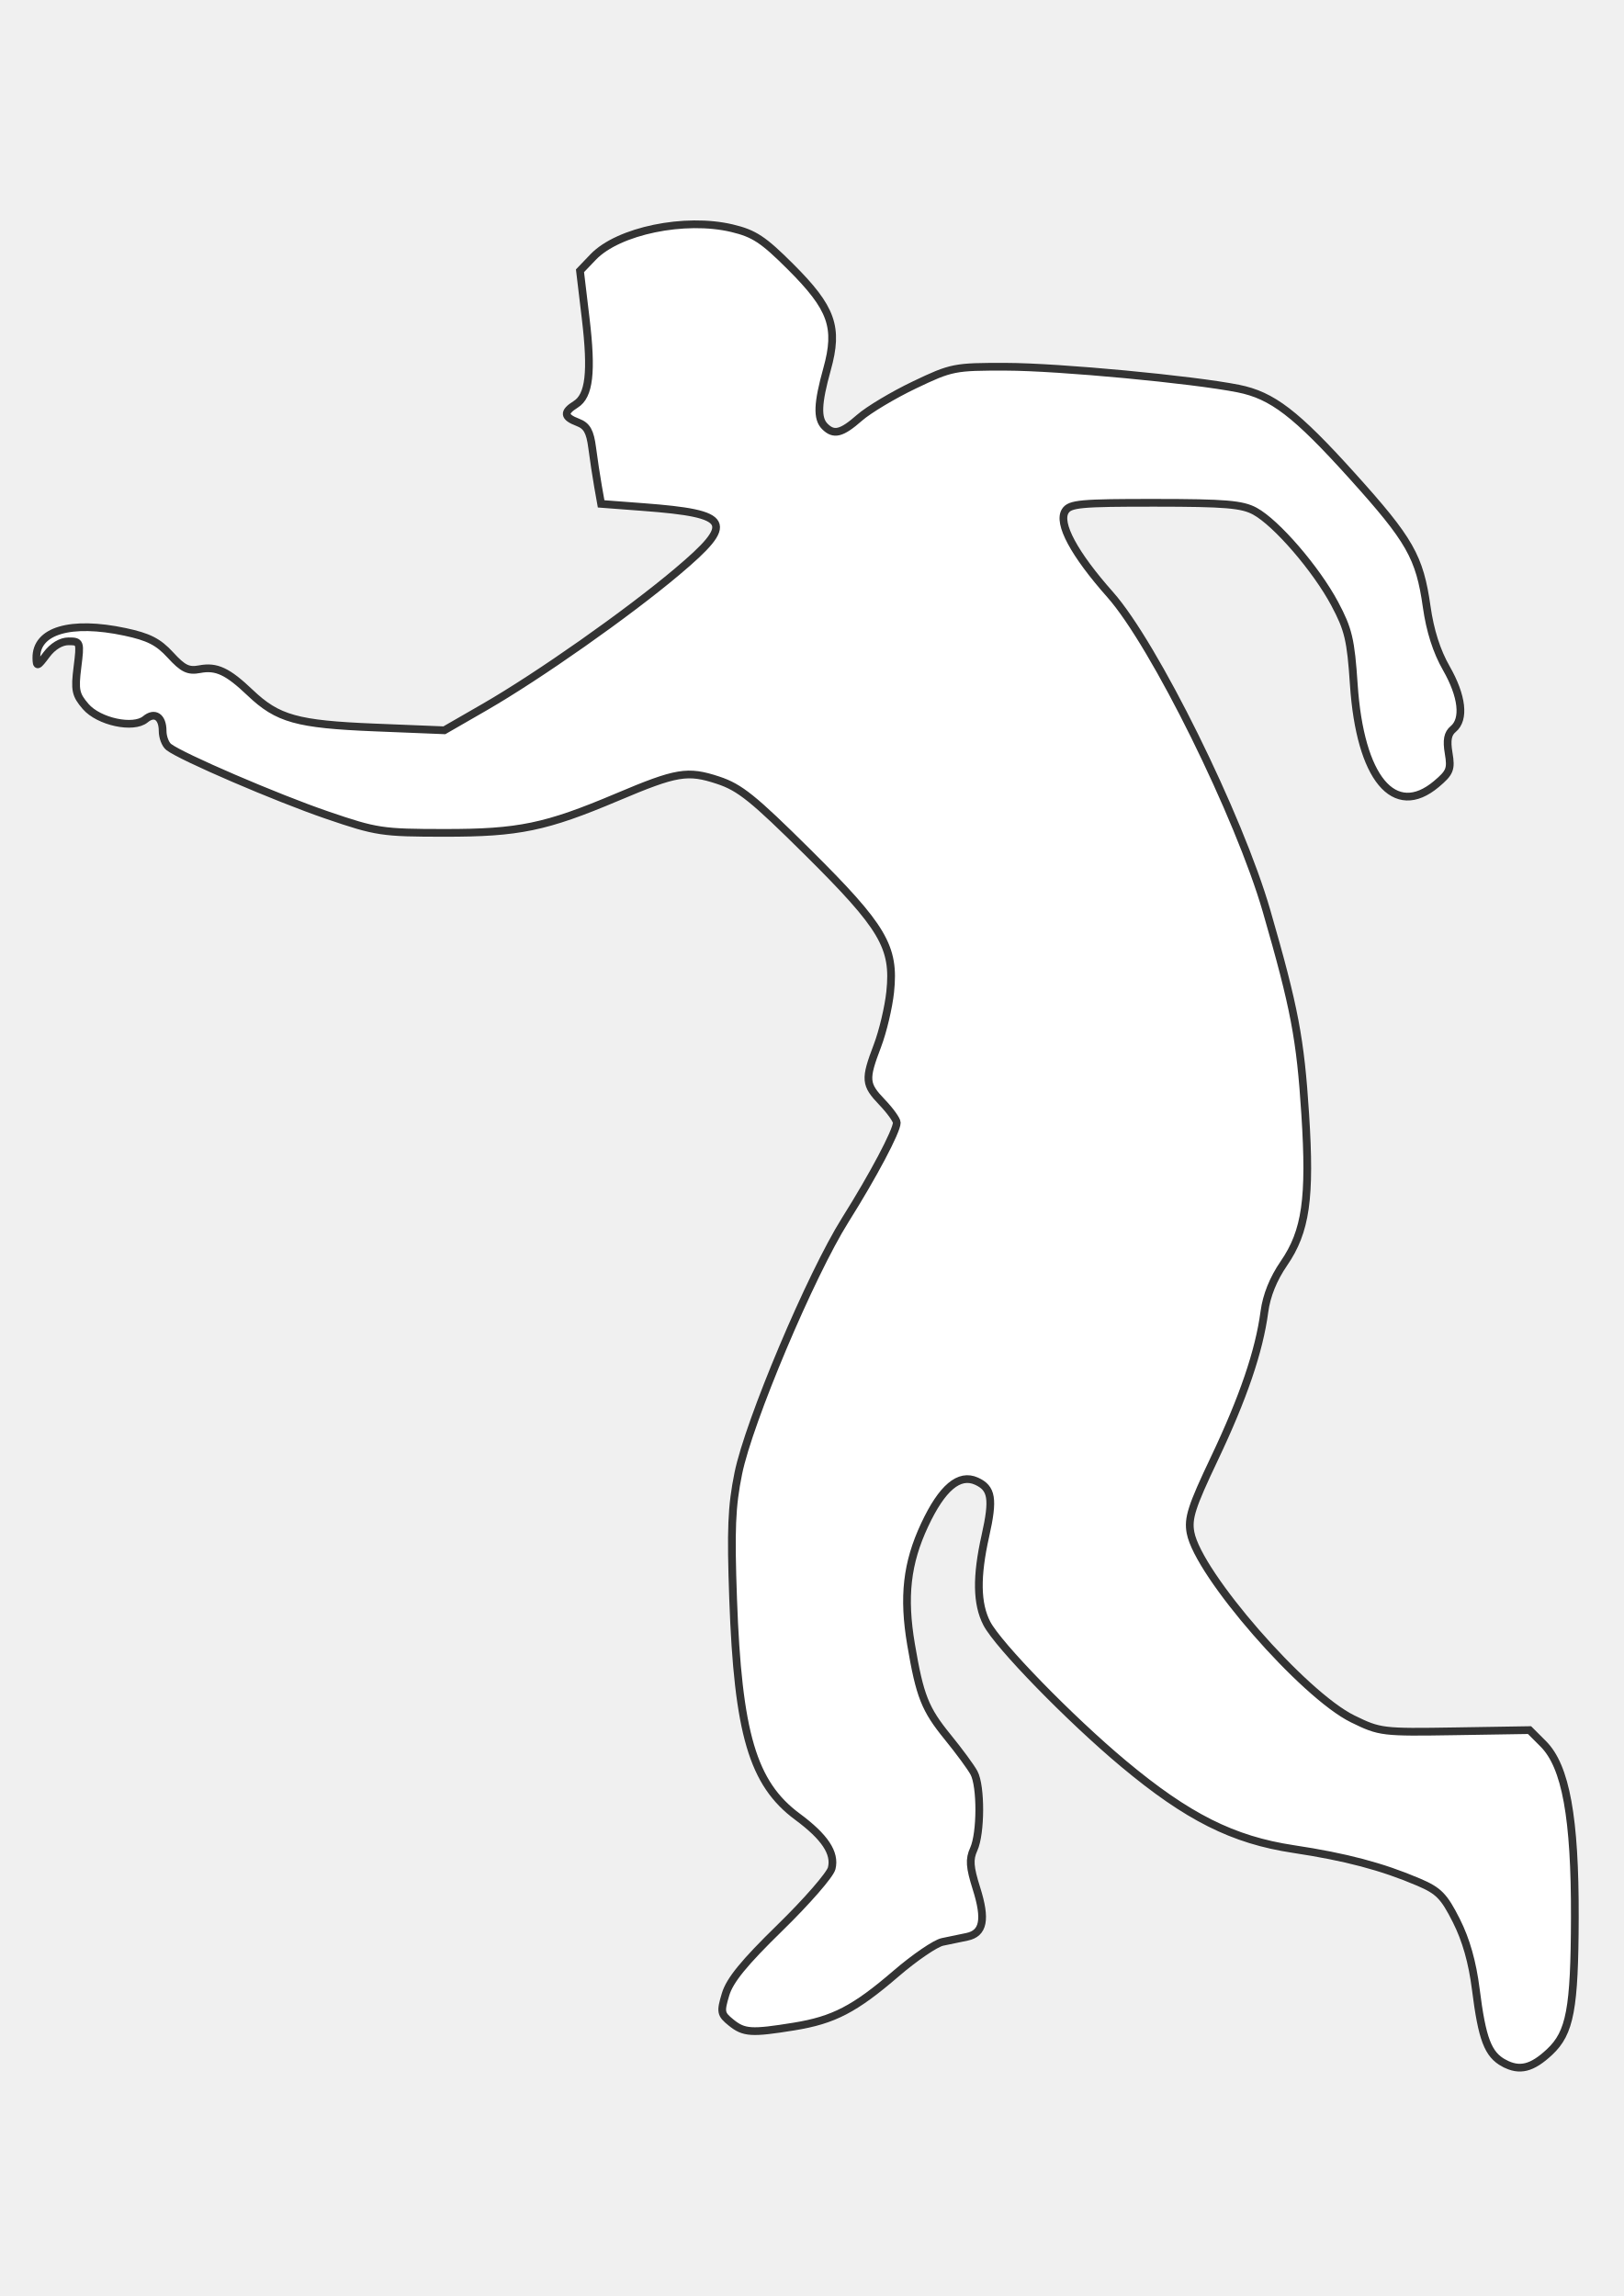
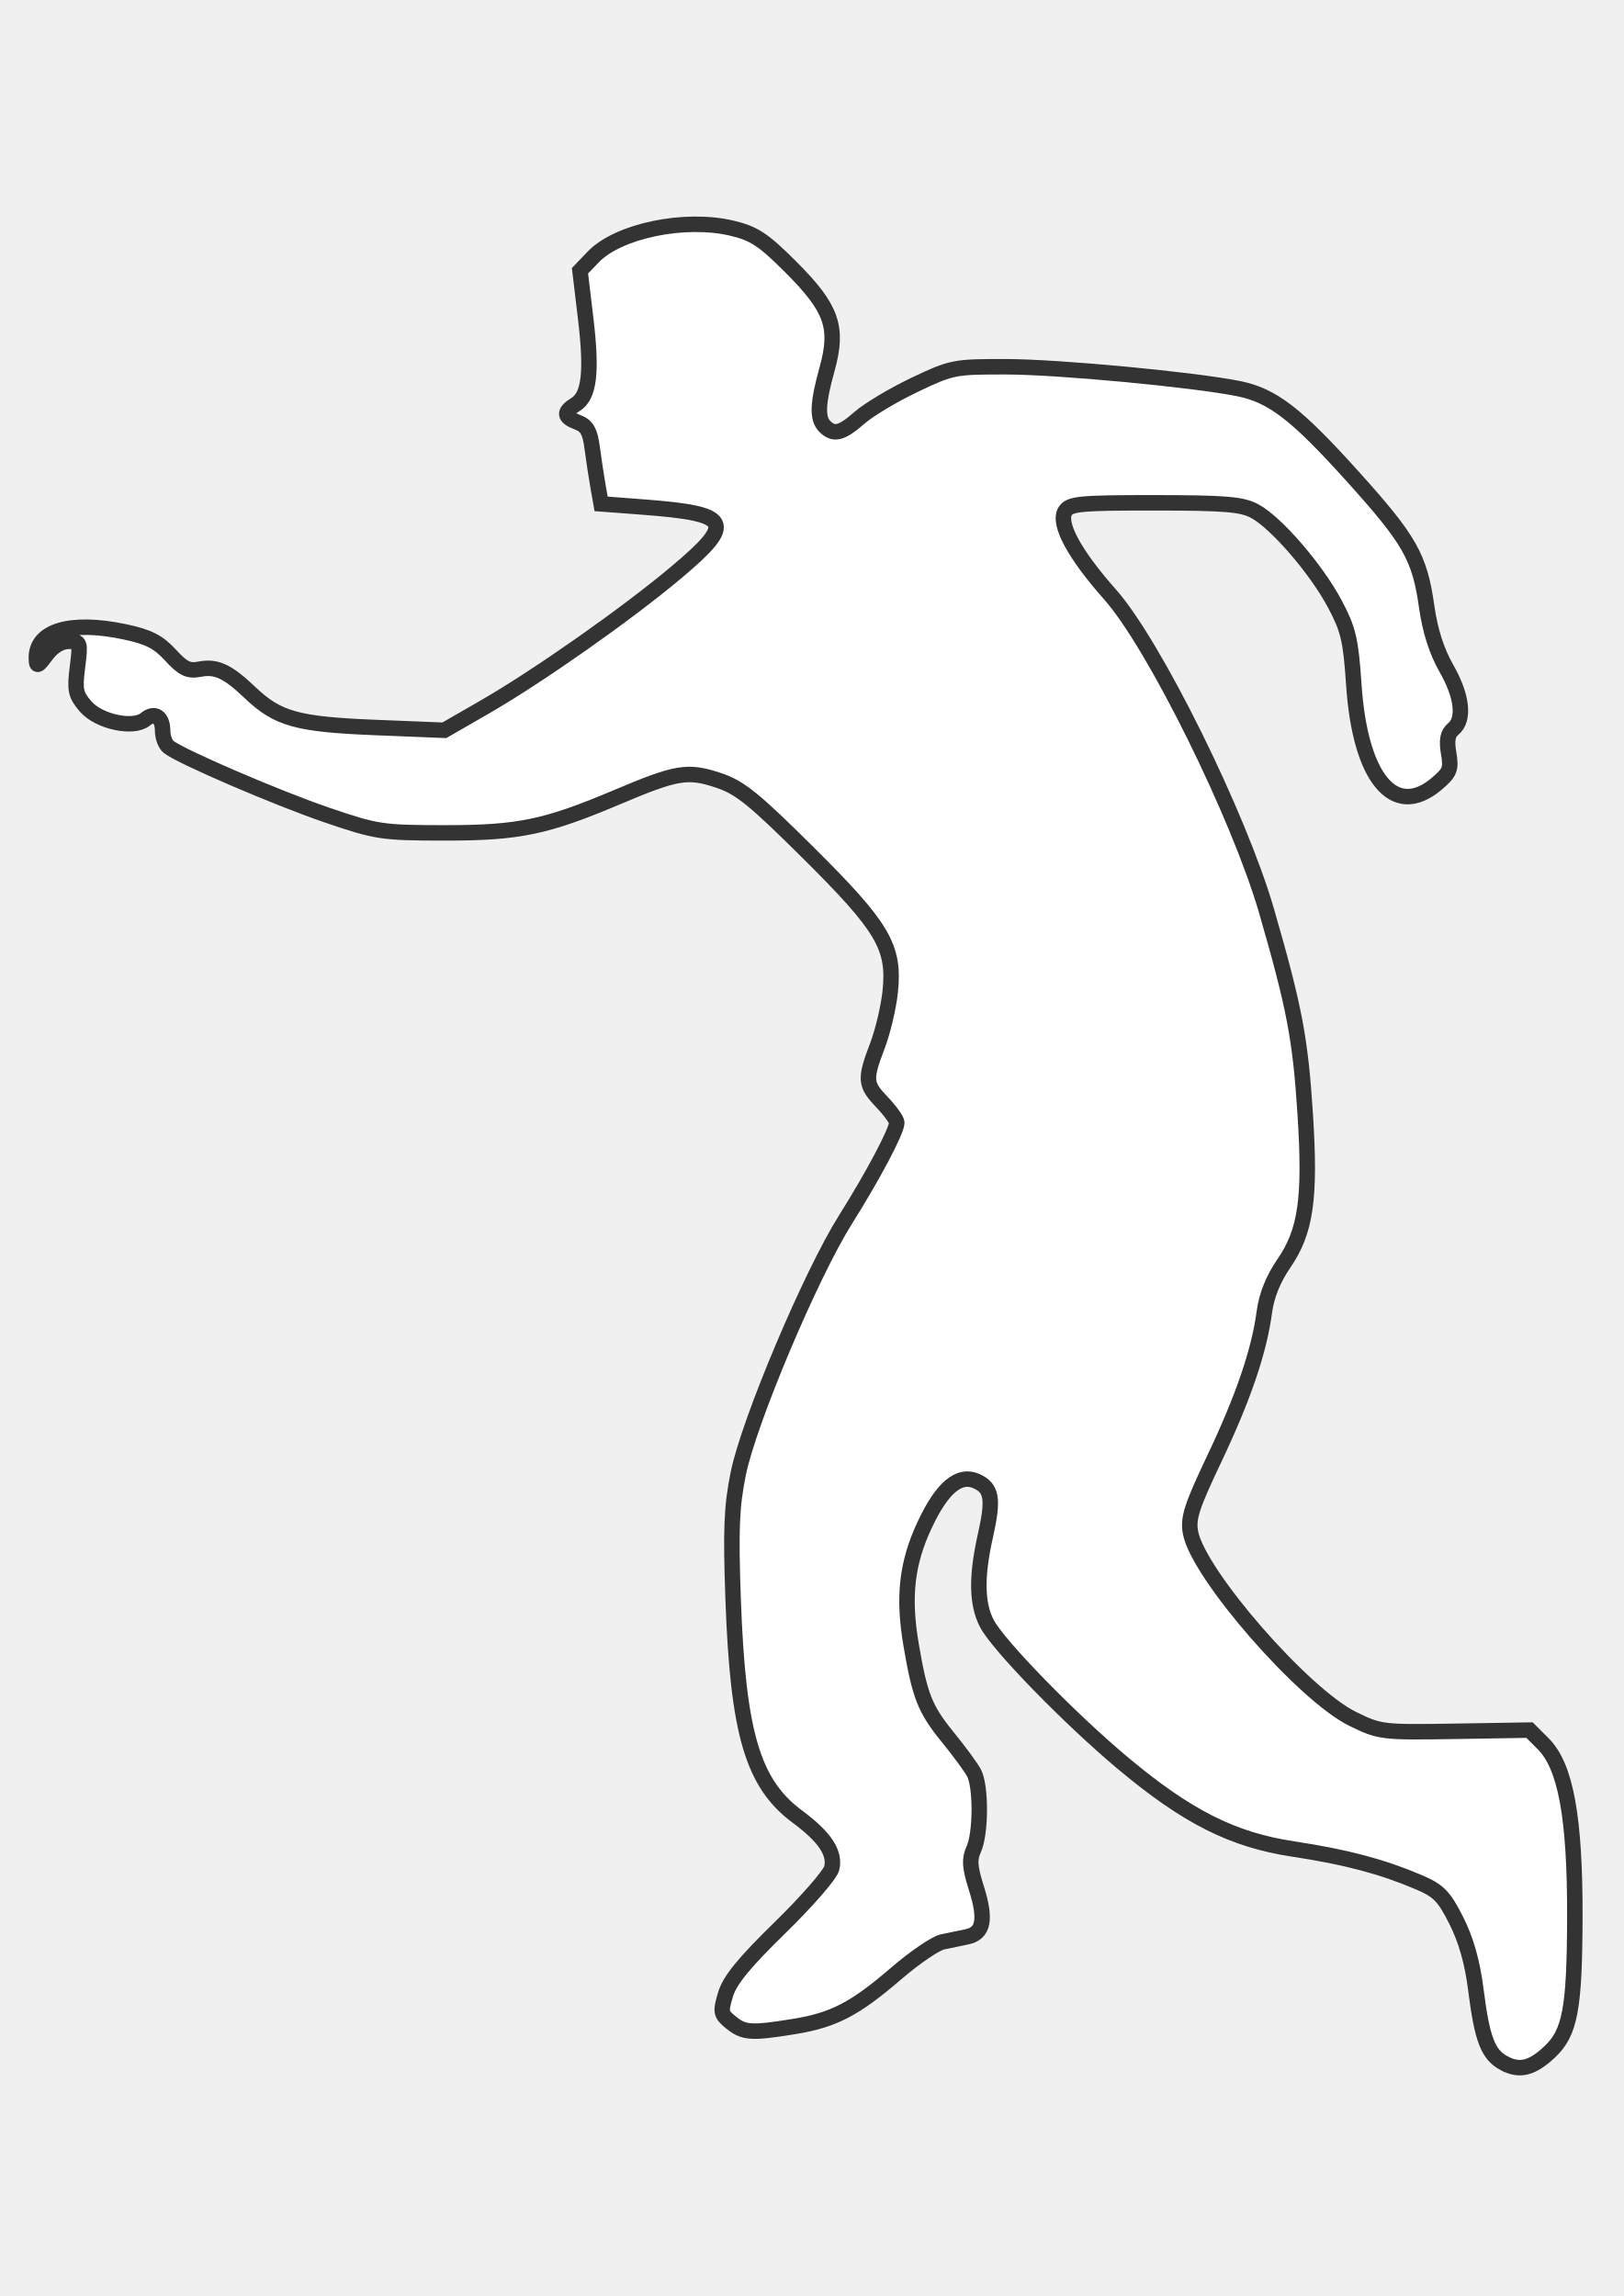
<svg xmlns="http://www.w3.org/2000/svg" width="210mm" height="297mm" viewBox="0 0 210 297" version="1.1" id="svg8">
  <defs id="defs2" />
  <g id="layer1">
-     <path style="fill:#ffffff;stroke-width:1;stroke:#333" d="m 194.518,266.883 c -2.079,-1.123 -2.832,-3.099 -3.648,-9.573 -0.44,-3.487 -1.261,-6.38 -2.516,-8.867 -1.604,-3.178 -2.283,-3.87 -4.888,-4.981 -4.729,-2.017 -9.414,-3.255 -16.19,-4.279 -7.823,-1.181 -13.699,-4.135 -21.971,-11.045 -6.906,-5.769 -16.223,-15.331 -17.677,-18.143 -1.311,-2.535 -1.368,-6.049 -0.183,-11.335 1.071,-4.779 0.848,-6.152 -1.145,-7.06 -2.248,-1.024 -4.459,0.84 -6.714,5.66 -2.31,4.937 -2.804,9.293 -1.753,15.479 1.133,6.671 1.802,8.358 4.746,11.972 1.476,1.812 3.001,3.889 3.39,4.615 0.927,1.731 0.908,7.822 -0.031,9.882 -0.595,1.306 -0.527,2.29 0.352,5.076 1.266,4.018 0.914,5.81 -1.228,6.253 -0.842,0.174 -2.268,0.47 -3.17,0.659 -0.902,0.189 -3.592,2.023 -5.977,4.076 -5.371,4.622 -8.093,6.037 -13.216,6.869 -5.518,0.895 -6.481,0.834 -8.148,-0.516 -1.341,-1.086 -1.395,-1.364 -0.711,-3.647 0.546,-1.823 2.395,-4.087 7.042,-8.624 3.466,-3.384 6.474,-6.838 6.684,-7.676 0.496,-1.974 -0.891,-4.063 -4.436,-6.685 -5.773,-4.269 -7.692,-10.77 -8.312,-28.158 -0.32,-8.987 -0.198,-11.963 0.668,-16.233 1.362,-6.718 9.37,-25.694 13.848,-32.815 3.591,-5.71 6.65,-11.488 6.65,-12.561 0,-0.36 -0.849,-1.544 -1.886,-2.629 -2.232,-2.335 -2.283,-2.944 -0.614,-7.334 0.699,-1.84 1.442,-4.974 1.65,-6.964 0.607,-5.807 -0.906,-8.368 -10.659,-18.048 -7.05,-6.996 -8.795,-8.399 -11.598,-9.325 -3.953,-1.306 -5.355,-1.072 -13.049,2.183 -9.239,3.908 -12.743,4.635 -22.323,4.628 -8.111,-0.006 -8.788,-0.108 -15.198,-2.297 -6.471,-2.21 -18.872,-7.544 -20.488,-8.814 -0.432,-0.34 -0.786,-1.273 -0.786,-2.075 0,-1.821 -1.023,-2.51 -2.234,-1.504 -1.544,1.281 -6.024,0.316 -7.728,-1.665 -1.299,-1.51 -1.425,-2.117 -1.056,-5.07 0.408,-3.267 0.378,-3.354 -1.146,-3.354 -0.975,0 -2.051,0.652 -2.855,1.729 -1.167,1.564 -1.292,1.605 -1.31,0.435 -0.055,-3.551 4.43,-4.879 11.449,-3.39 3.068,0.651 4.321,1.29 5.888,3 1.632,1.781 2.314,2.111 3.786,1.83 2.158,-0.412 3.606,0.263 6.525,3.042 3.561,3.391 6.069,4.092 16.104,4.498 l 9.013,0.365 5.206,-2.999 C 69.674,87.435 81.176,79.345 87.562,73.962 c 7.599,-6.406 7.022,-7.51 -4.374,-8.372 l -5.443,-0.412 -0.402,-2.272 c -0.221,-1.25 -0.561,-3.493 -0.754,-4.986 -0.274,-2.111 -0.686,-2.84 -1.857,-3.286 -1.826,-0.694 -1.9,-1.312 -0.279,-2.325 1.769,-1.104 2.124,-4.174 1.291,-11.149 l -0.732,-6.134 1.713,-1.788 c 3.243,-3.385 11.874,-5.17 17.961,-3.715 2.85,0.681 4.034,1.462 7.56,4.983 5.351,5.344 6.232,7.811 4.724,13.233 -1.239,4.455 -1.315,6.399 -0.29,7.423 1.165,1.165 2.162,0.916 4.484,-1.123 1.176,-1.032 4.369,-2.943 7.096,-4.245 4.813,-2.298 5.16,-2.367 11.875,-2.352 6.787,0.015 24.142,1.647 30.022,2.822 4.395,0.879 7.45,3.222 14.725,11.292 7.485,8.303 8.723,10.479 9.639,16.941 0.44,3.1 1.289,5.758 2.535,7.937 2.063,3.606 2.405,6.616 0.894,7.87 -0.717,0.595 -0.875,1.436 -0.589,3.131 0.347,2.057 0.169,2.505 -1.583,3.98 -5.451,4.587 -9.875,-0.736 -10.685,-12.859 -0.389,-5.822 -0.701,-7.139 -2.473,-10.465 -2.395,-4.493 -7.537,-10.454 -10.323,-11.968 -1.647,-0.895 -3.801,-1.076 -12.909,-1.082 -9.633,-0.007 -11.013,0.12 -11.614,1.067 -0.994,1.567 1.147,5.551 5.807,10.806 5.702,6.431 16.679,28.646 20.231,40.941 3.613,12.508 4.368,16.475 4.997,26.262 0.701,10.895 0.089,15.171 -2.762,19.315 -1.369,1.991 -2.238,4.147 -2.517,6.249 -0.676,5.096 -2.728,11.117 -6.484,19.026 -2.931,6.171 -3.42,7.693 -3.072,9.549 1.006,5.365 14.597,20.971 20.983,24.096 3.508,1.716 3.804,1.752 13.225,1.601 l 9.637,-0.155 1.776,1.776 c 2.91,2.91 4.121,9.564 4.085,22.447 -0.033,11.837 -0.613,14.929 -3.261,17.409 -2.284,2.139 -3.891,2.534 -5.897,1.45 z" id="path3701" />
+     <path style="fill:#ffffff;stroke-width:2;stroke:#333" d="m 194.518,266.883 c -2.079,-1.123 -2.832,-3.099 -3.648,-9.573 -0.44,-3.487 -1.261,-6.38 -2.516,-8.867 -1.604,-3.178 -2.283,-3.87 -4.888,-4.981 -4.729,-2.017 -9.414,-3.255 -16.19,-4.279 -7.823,-1.181 -13.699,-4.135 -21.971,-11.045 -6.906,-5.769 -16.223,-15.331 -17.677,-18.143 -1.311,-2.535 -1.368,-6.049 -0.183,-11.335 1.071,-4.779 0.848,-6.152 -1.145,-7.06 -2.248,-1.024 -4.459,0.84 -6.714,5.66 -2.31,4.937 -2.804,9.293 -1.753,15.479 1.133,6.671 1.802,8.358 4.746,11.972 1.476,1.812 3.001,3.889 3.39,4.615 0.927,1.731 0.908,7.822 -0.031,9.882 -0.595,1.306 -0.527,2.29 0.352,5.076 1.266,4.018 0.914,5.81 -1.228,6.253 -0.842,0.174 -2.268,0.47 -3.17,0.659 -0.902,0.189 -3.592,2.023 -5.977,4.076 -5.371,4.622 -8.093,6.037 -13.216,6.869 -5.518,0.895 -6.481,0.834 -8.148,-0.516 -1.341,-1.086 -1.395,-1.364 -0.711,-3.647 0.546,-1.823 2.395,-4.087 7.042,-8.624 3.466,-3.384 6.474,-6.838 6.684,-7.676 0.496,-1.974 -0.891,-4.063 -4.436,-6.685 -5.773,-4.269 -7.692,-10.77 -8.312,-28.158 -0.32,-8.987 -0.198,-11.963 0.668,-16.233 1.362,-6.718 9.37,-25.694 13.848,-32.815 3.591,-5.71 6.65,-11.488 6.65,-12.561 0,-0.36 -0.849,-1.544 -1.886,-2.629 -2.232,-2.335 -2.283,-2.944 -0.614,-7.334 0.699,-1.84 1.442,-4.974 1.65,-6.964 0.607,-5.807 -0.906,-8.368 -10.659,-18.048 -7.05,-6.996 -8.795,-8.399 -11.598,-9.325 -3.953,-1.306 -5.355,-1.072 -13.049,2.183 -9.239,3.908 -12.743,4.635 -22.323,4.628 -8.111,-0.006 -8.788,-0.108 -15.198,-2.297 -6.471,-2.21 -18.872,-7.544 -20.488,-8.814 -0.432,-0.34 -0.786,-1.273 -0.786,-2.075 0,-1.821 -1.023,-2.51 -2.234,-1.504 -1.544,1.281 -6.024,0.316 -7.728,-1.665 -1.299,-1.51 -1.425,-2.117 -1.056,-5.07 0.408,-3.267 0.378,-3.354 -1.146,-3.354 -0.975,0 -2.051,0.652 -2.855,1.729 -1.167,1.564 -1.292,1.605 -1.31,0.435 -0.055,-3.551 4.43,-4.879 11.449,-3.39 3.068,0.651 4.321,1.29 5.888,3 1.632,1.781 2.314,2.111 3.786,1.83 2.158,-0.412 3.606,0.263 6.525,3.042 3.561,3.391 6.069,4.092 16.104,4.498 l 9.013,0.365 5.206,-2.999 C 69.674,87.435 81.176,79.345 87.562,73.962 c 7.599,-6.406 7.022,-7.51 -4.374,-8.372 l -5.443,-0.412 -0.402,-2.272 c -0.221,-1.25 -0.561,-3.493 -0.754,-4.986 -0.274,-2.111 -0.686,-2.84 -1.857,-3.286 -1.826,-0.694 -1.9,-1.312 -0.279,-2.325 1.769,-1.104 2.124,-4.174 1.291,-11.149 l -0.732,-6.134 1.713,-1.788 c 3.243,-3.385 11.874,-5.17 17.961,-3.715 2.85,0.681 4.034,1.462 7.56,4.983 5.351,5.344 6.232,7.811 4.724,13.233 -1.239,4.455 -1.315,6.399 -0.29,7.423 1.165,1.165 2.162,0.916 4.484,-1.123 1.176,-1.032 4.369,-2.943 7.096,-4.245 4.813,-2.298 5.16,-2.367 11.875,-2.352 6.787,0.015 24.142,1.647 30.022,2.822 4.395,0.879 7.45,3.222 14.725,11.292 7.485,8.303 8.723,10.479 9.639,16.941 0.44,3.1 1.289,5.758 2.535,7.937 2.063,3.606 2.405,6.616 0.894,7.87 -0.717,0.595 -0.875,1.436 -0.589,3.131 0.347,2.057 0.169,2.505 -1.583,3.98 -5.451,4.587 -9.875,-0.736 -10.685,-12.859 -0.389,-5.822 -0.701,-7.139 -2.473,-10.465 -2.395,-4.493 -7.537,-10.454 -10.323,-11.968 -1.647,-0.895 -3.801,-1.076 -12.909,-1.082 -9.633,-0.007 -11.013,0.12 -11.614,1.067 -0.994,1.567 1.147,5.551 5.807,10.806 5.702,6.431 16.679,28.646 20.231,40.941 3.613,12.508 4.368,16.475 4.997,26.262 0.701,10.895 0.089,15.171 -2.762,19.315 -1.369,1.991 -2.238,4.147 -2.517,6.249 -0.676,5.096 -2.728,11.117 -6.484,19.026 -2.931,6.171 -3.42,7.693 -3.072,9.549 1.006,5.365 14.597,20.971 20.983,24.096 3.508,1.716 3.804,1.752 13.225,1.601 l 9.637,-0.155 1.776,1.776 c 2.91,2.91 4.121,9.564 4.085,22.447 -0.033,11.837 -0.613,14.929 -3.261,17.409 -2.284,2.139 -3.891,2.534 -5.897,1.45 z" id="path3701" />
  </g>
</svg>
